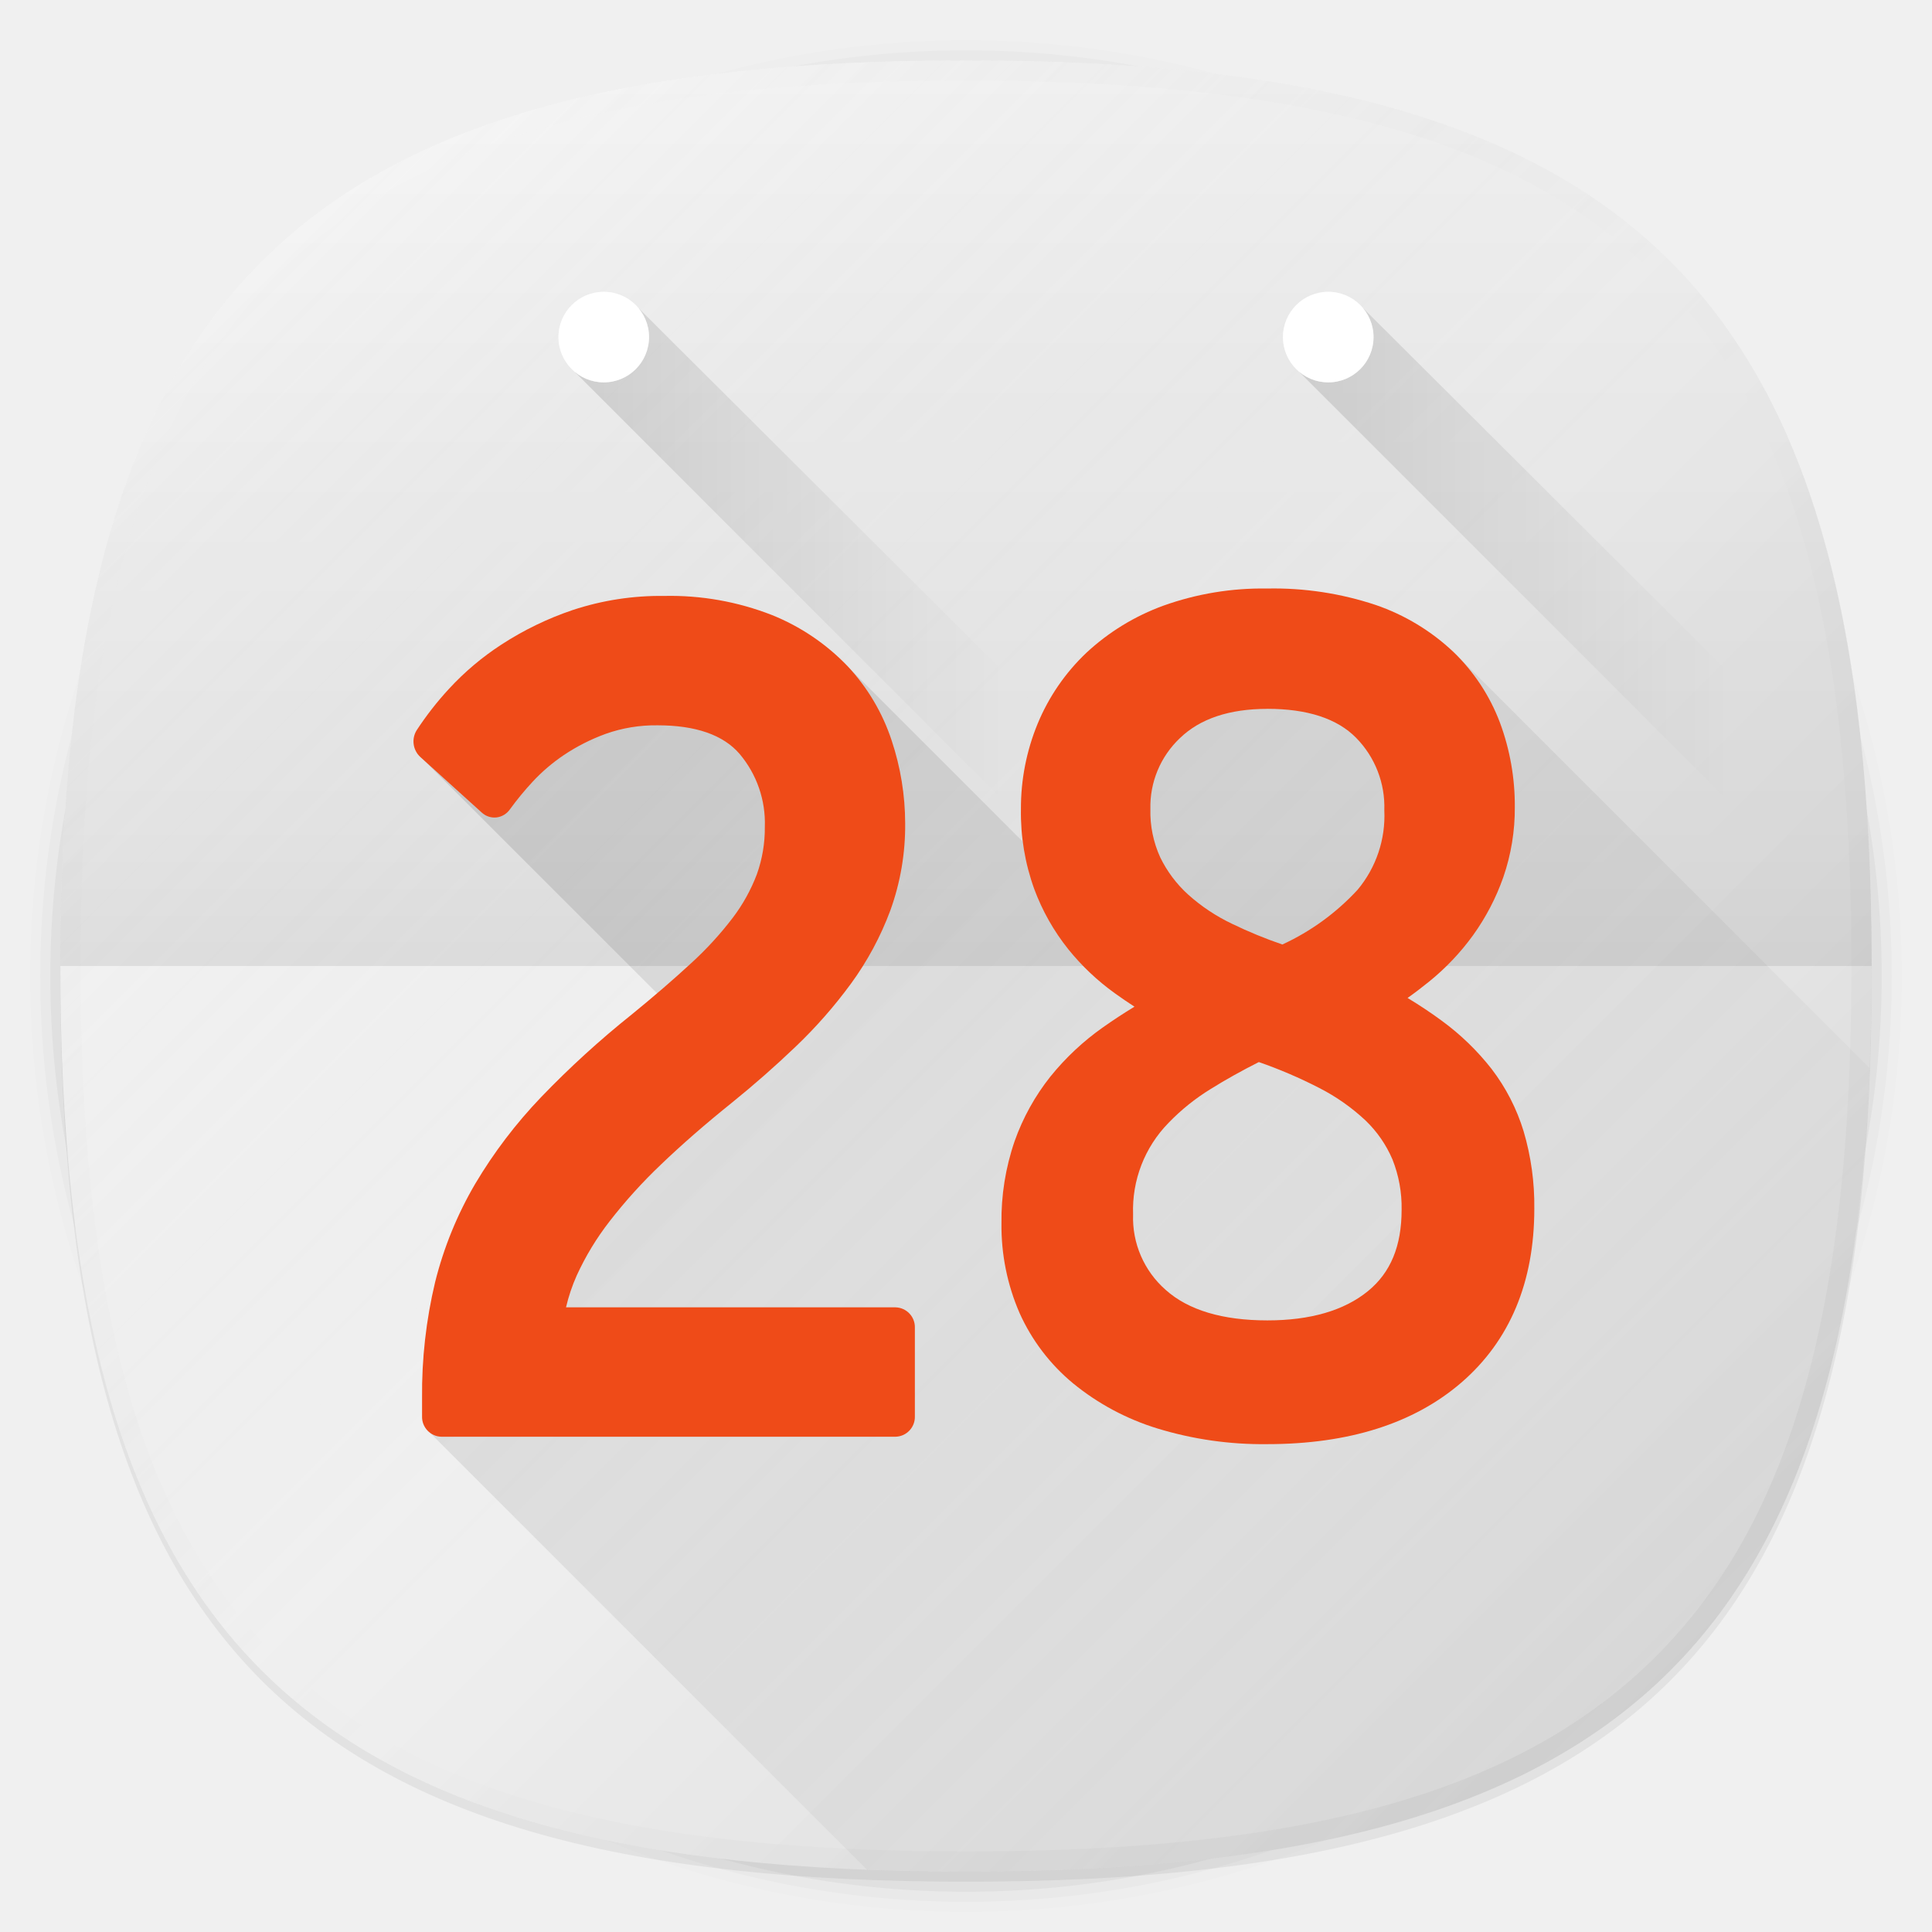
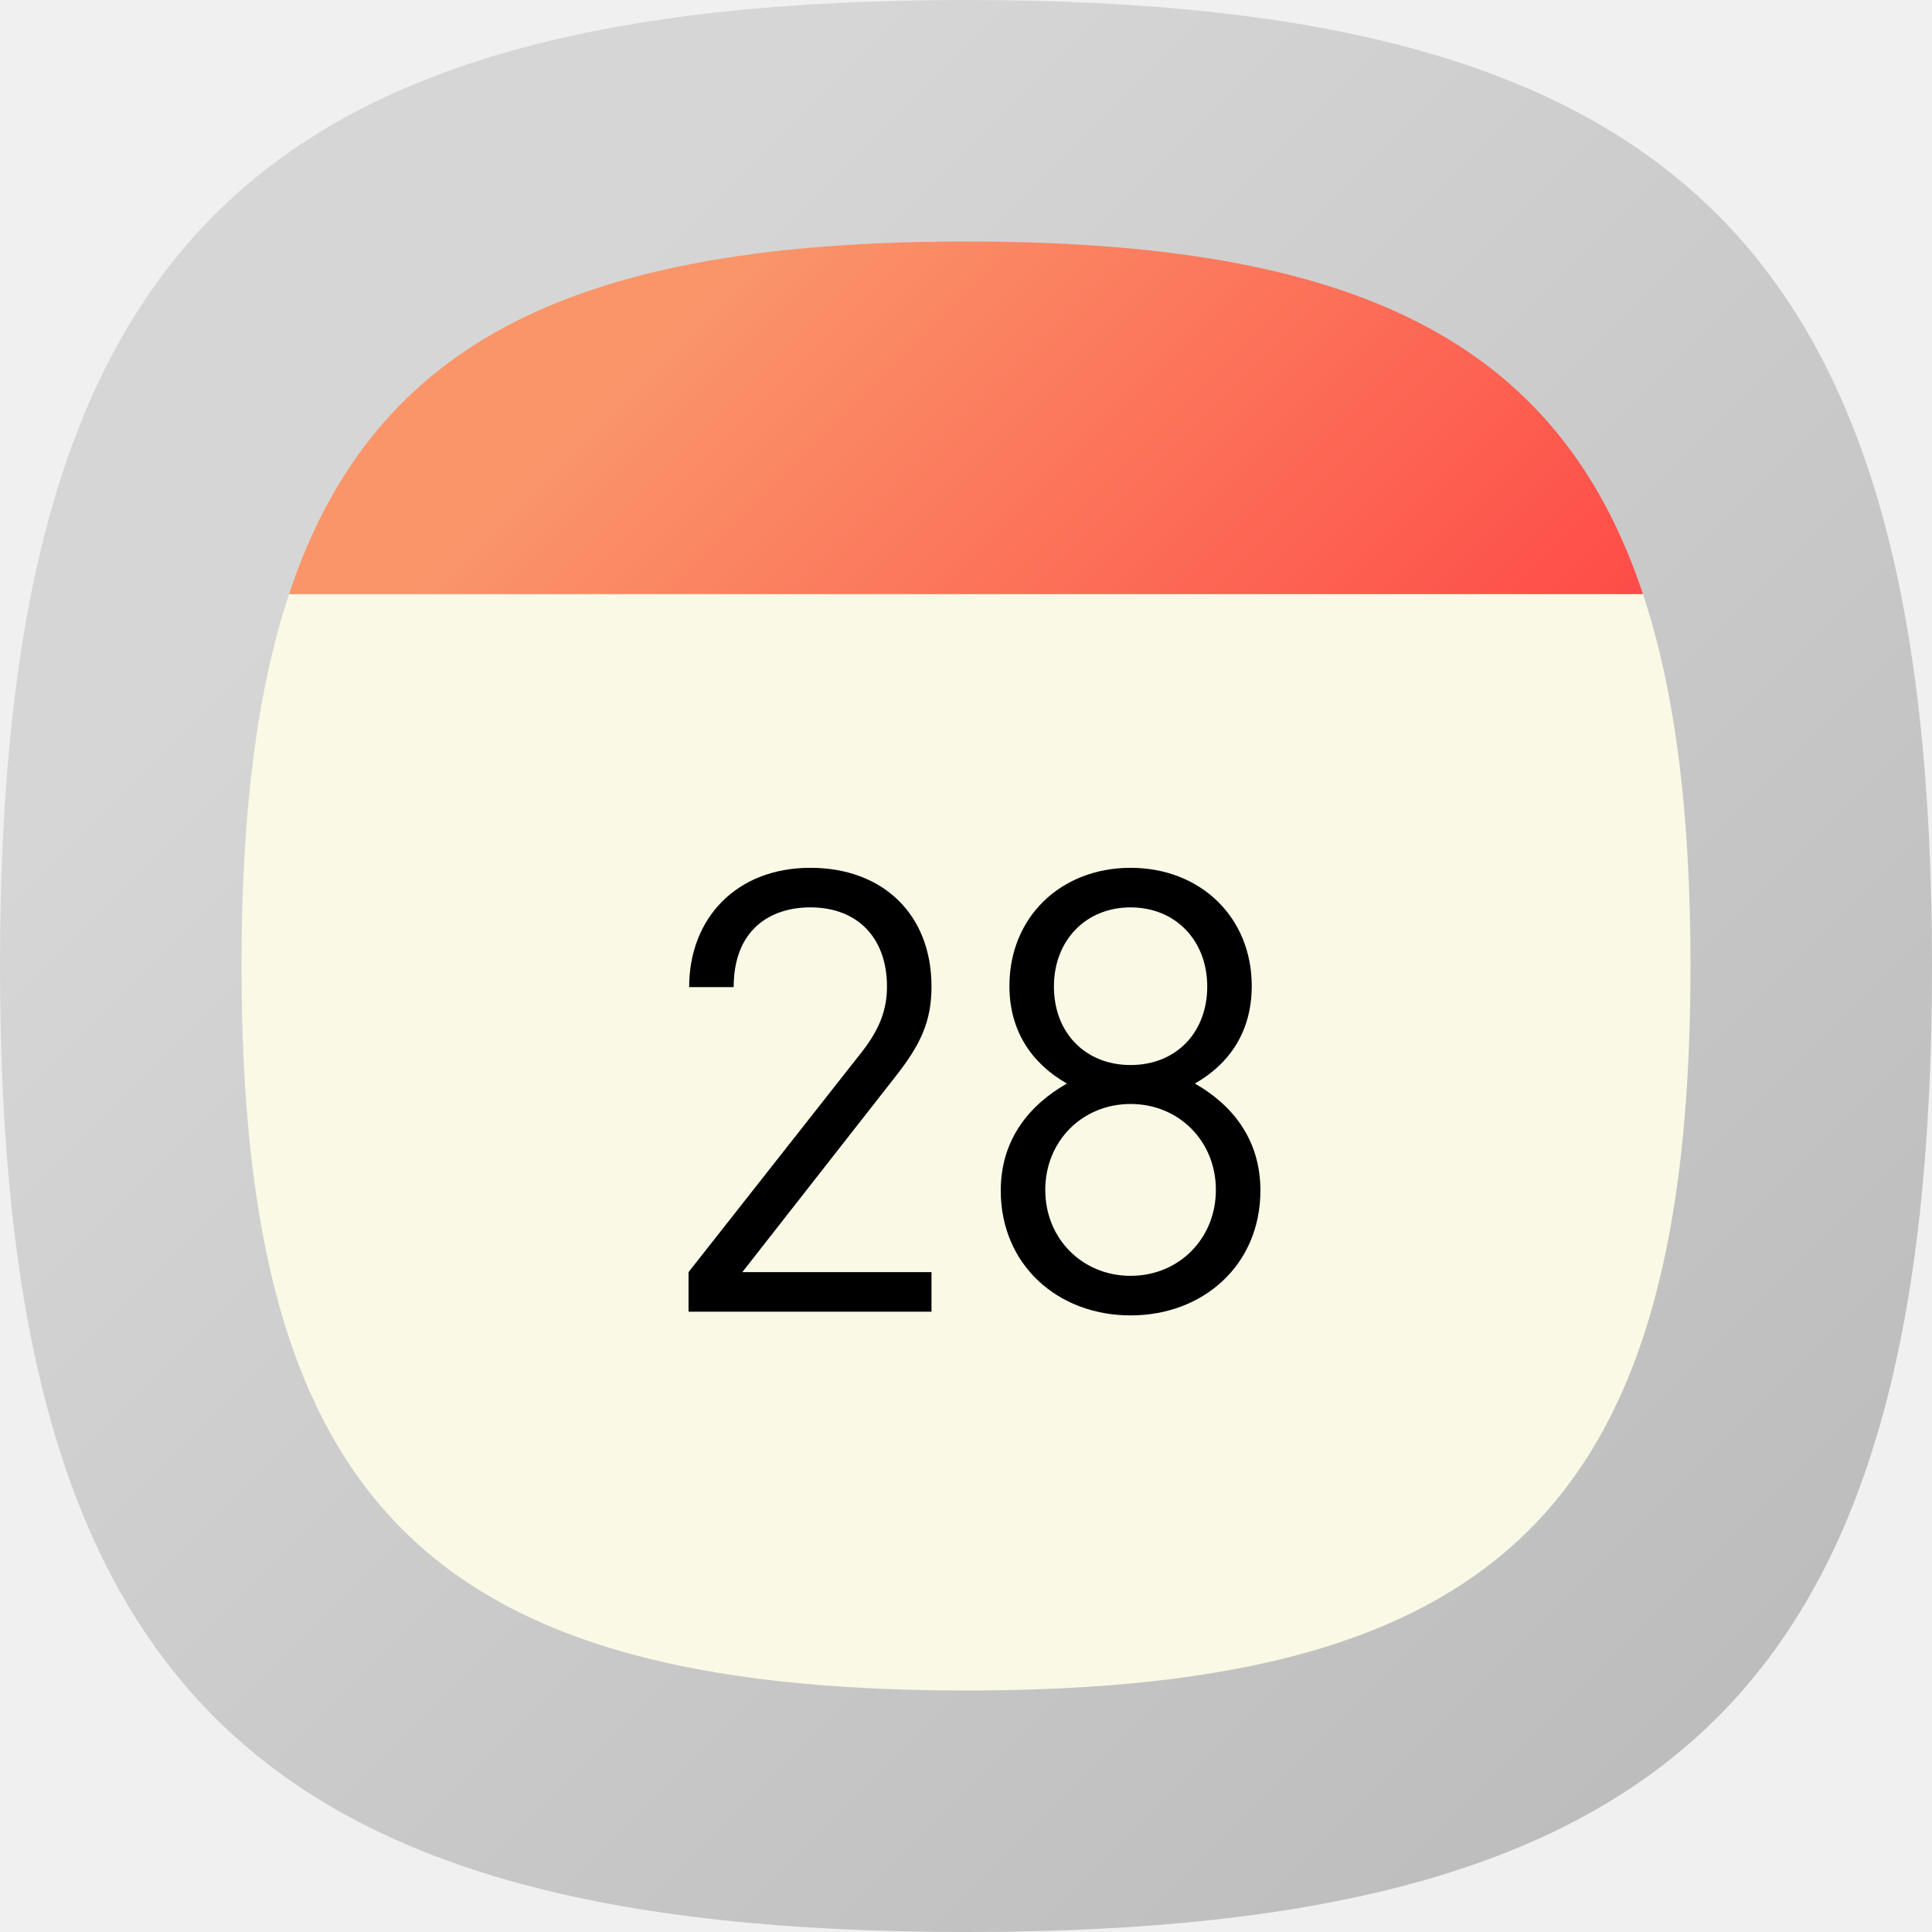
- <svg xmlns="http://www.w3.org/2000/svg" xmlns:xlink="http://www.w3.org/1999/xlink" width="192" height="192" viewBox="0 0 192 192">
-   <defs>
-     <style>.cls-1{fill:none;}.cls-2{opacity:0.01;}.cls-3{opacity:0.02;}.cls-4{opacity:0.04;}.cls-5{opacity:0.06;}.cls-6{fill:#f5f5f5;}.cls-7{fill:url(#未命名的渐变_6);}.cls-8{fill:url(#未命名的渐变_12);}.cls-9{fill:url(#未命名的渐变_27);}.cls-10{fill:url(#未命名的渐变_42);}.cls-11,.cls-12{fill:#fff;}.cls-12{opacity:0.4;}.cls-13{fill:url(#未命名的渐变_42-2);}.cls-14{fill:url(#未命名的渐变_51);}.cls-15{fill:#ef4b18;}</style>
-     <linearGradient id="未命名的渐变_6" x1="166.005" y1="166.003" x2="25.997" y2="25.995" gradientUnits="userSpaceOnUse">
-       <stop offset="0" stop-opacity="0.12" />
-       <stop offset="0.5" stop-color="gray" stop-opacity="0.05" />
-       <stop offset="1" stop-color="#fff" stop-opacity="0.15" />
+ <svg xmlns="http://www.w3.org/2000/svg" version="1.1" id="svg2" xml:space="preserve" width="133.333" height="133.333" viewBox="0 0 133.333 133.333">
+   <defs id="defs6">
+     <clipPath clipPathUnits="userSpaceOnUse" id="clipPath18">
+       <path d="M 50,100 C 12.956,100 0,87.039 0,50 v 0 C 0,12.961 12.956,0 50,0 v 0 c 37.045,0 50,12.961 50,50 v 0 c 0,37.044 -12.955,50 -50,50 z" id="path16" />
+     </clipPath>
+     <linearGradient x1="0" y1="0" x2="1" y2="0" gradientUnits="userSpaceOnUse" gradientTransform="matrix(77.78125,-77.78125,-77.78125,-77.78125,11.1099,88.89114)" spreadMethod="pad" id="linearGradient32">
+       <stop style="stop-opacity:1;stop-color:#d6d6d6" offset="0" id="stop24" />
+       <stop style="stop-opacity:1;stop-color:#d6d6d6" offset="0.141" id="stop26" />
+       <stop style="stop-opacity:1;stop-color:#bdbdbd" offset="1" id="stop28" />
+       <stop style="stop-opacity:1;stop-color:#bdbdbd" offset="1" id="stop30" />
    </linearGradient>
-     <linearGradient id="未命名的渐变_12" x1="166.005" y1="166.003" x2="25.997" y2="25.995" gradientUnits="userSpaceOnUse">
-       <stop offset="0" stop-opacity="0.04" />
-       <stop offset="0.5" stop-color="gray" stop-opacity="0" />
-       <stop offset="1" stop-color="#fff" stop-opacity="0.1" />
+     <clipPath clipPathUnits="userSpaceOnUse" id="clipPath42">
+       <path d="M 20.864,20.802 41.388,0.276 C 44.106,0.096 46.965,0 50,0 v 0 c 37.045,0 50,12.961 50,50 v 0 c 0,3.025 -0.096,5.874 -0.275,8.583 v 0 l -20.539,20.54 z" id="path40" />
+     </clipPath>
+     <clipPath clipPathUnits="userSpaceOnUse" id="clipPath50">
+       <path d="M -32768,32767 H 32767 V -32768 H -32768 Z" id="path48" />
+     </clipPath>
+     <linearGradient x1="0" y1="0" x2="1" y2="0" gradientUnits="userSpaceOnUse" gradientTransform="matrix(38.85955,-38.85955,-38.85955,-38.85955,50.02443,49.9623)" spreadMethod="pad" id="linearGradient60">
+       <stop style="stop-opacity:0.08;stop-color:#ffffff" offset="0" id="stop52" />
+       <stop style="stop-opacity:0.08;stop-color:#ffffff" offset="0.104" id="stop54" />
+       <stop style="stop-opacity:0;stop-color:#ffffff" offset="0.737" id="stop56" />
+       <stop style="stop-opacity:0;stop-color:#ffffff" offset="1" id="stop58" />
    </linearGradient>
-     <linearGradient id="未命名的渐变_27" x1="96" y1="96" x2="96" y2="6" gradientUnits="userSpaceOnUse">
-       <stop offset="0" stop-opacity="0.08" />
-       <stop offset="0.15" stop-opacity="0.06" />
-       <stop offset="0.99" stop-opacity="0" />
+     <mask maskUnits="userSpaceOnUse" x="0" y="0" width="1" height="1" id="mask62">
+       <g id="g72">
+         <g clip-path="url(#clipPath50)" id="g70">
+           <g id="g68">
+             <g id="g66">
+               <path d="M -32768,32767 H 32767 V -32768 H -32768 Z" style="fill:url(#linearGradient60);stroke:none" id="path64" />
+             </g>
+           </g>
+         </g>
+       </g>
+     </mask>
+     <linearGradient x1="0" y1="0" x2="1" y2="0" gradientUnits="userSpaceOnUse" gradientTransform="matrix(38.85955,-38.85955,-38.85955,-38.85955,50.02443,49.9623)" spreadMethod="pad" id="linearGradient86">
+       <stop style="stop-opacity:1;stop-color:#000000" offset="0" id="stop78" />
+       <stop style="stop-opacity:1;stop-color:#000000" offset="0.104" id="stop80" />
+       <stop style="stop-opacity:1;stop-color:#000000" offset="0.737" id="stop82" />
+       <stop style="stop-opacity:1;stop-color:#000000" offset="1" id="stop84" />
    </linearGradient>
-     <linearGradient id="未命名的渐变_42" x1="57.14" y1="-40.685" x2="110.56" y2="-40.685" gradientTransform="translate(0 98)" gradientUnits="userSpaceOnUse">
-       <stop offset="0" stop-opacity="0.12" />
-       <stop offset="0.8" stop-opacity="0" />
+     <clipPath clipPathUnits="userSpaceOnUse" id="clipPath96">
+       <path d="M 0,100 H 100 V 0 H 0 Z" id="path94" />
+     </clipPath>
+     <clipPath clipPathUnits="userSpaceOnUse" id="clipPath108">
+       <path d="M 14.96,69.25 H 85.04 C 80.651,82.46 70.01,87.5 50,87.5 v 0 C 29.99,87.5 19.35,82.46 14.96,69.25" id="path106" />
+     </clipPath>
+     <linearGradient x1="0" y1="0" x2="1" y2="0" gradientUnits="userSpaceOnUse" gradientTransform="matrix(37.06317,-37.06317,-37.06317,-37.06317,31.46841,89.80478)" spreadMethod="pad" id="linearGradient122">
+       <stop style="stop-opacity:1;stop-color:#fa956a" offset="0" id="stop114" />
+       <stop style="stop-opacity:1;stop-color:#fa956a" offset="0.141" id="stop116" />
+       <stop style="stop-opacity:1;stop-color:#fe4b47" offset="1" id="stop118" />
+       <stop style="stop-opacity:1;stop-color:#fe4b47" offset="1" id="stop120" />
    </linearGradient>
-     <linearGradient id="未命名的渐变_42-2" x1="129.14" y1="-40.685" x2="182.56" y2="-40.685" xlink:href="#未命名的渐变_42" />
-     <linearGradient id="未命名的渐变_51" x1="161.002" y1="171" x2="53.172" y2="63.17" gradientUnits="userSpaceOnUse">
-       <stop offset="0" stop-opacity="0" />
-       <stop offset="1" stop-opacity="0.12" />
+     <clipPath clipPathUnits="userSpaceOnUse" id="clipPath136">
+       <path d="M 0,100 H 100 V 0 H 0 Z" id="path134" />
+     </clipPath>
+     <clipPath clipPathUnits="userSpaceOnUse" id="clipPath152">
+       <path d="m 35.671,48.906 7.034,-7.034 -7.066,-9.765 19.483,-19.483 c 11.077,0.556 18.846,3.048 23.993,8.159 v 0 l -0.019,0.018 c 2.721,2.702 4.721,6.128 6.076,10.397 v 0 l -22.112,22.11 -6.56,0.255 -3.75,-4.125 0.503,-2.794 -6.689,6.689 -6.126,0.729 z" id="path150" />
+     </clipPath>
+     <clipPath clipPathUnits="userSpaceOnUse" id="clipPath160">
+       <path d="M -32768,32767 H 32767 V -32768 H -32768 Z" id="path158" />
+     </clipPath>
+     <linearGradient x1="0" y1="0" x2="1" y2="0" gradientUnits="userSpaceOnUse" gradientTransform="matrix(35.97812,-35.97812,-35.97812,-35.97812,39.21628,52.84128)" spreadMethod="pad" id="linearGradient166">
+       <stop style="stop-opacity:0.08;stop-color:#ffffff" offset="0" id="stop162" />
+       <stop style="stop-opacity:0;stop-color:#ffffff" offset="1" id="stop164" />
+     </linearGradient>
+     <mask maskUnits="userSpaceOnUse" x="0" y="0" width="1" height="1" id="mask168">
+       <g id="g178">
+         <g clip-path="url(#clipPath160)" id="g176">
+           <g id="g174">
+             <g id="g172">
+               <path d="M -32768,32767 H 32767 V -32768 H -32768 Z" style="fill:url(#linearGradient166);stroke:none" id="path170" />
+             </g>
+           </g>
+         </g>
+       </g>
+     </mask>
+     <linearGradient x1="0" y1="0" x2="1" y2="0" gradientUnits="userSpaceOnUse" gradientTransform="matrix(35.97812,-35.97812,-35.97812,-35.97812,39.21628,52.84128)" spreadMethod="pad" id="linearGradient188">
+       <stop style="stop-opacity:1;stop-color:#231815" offset="0" id="stop184" />
+       <stop style="stop-opacity:1;stop-color:#231815" offset="1" id="stop186" />
    </linearGradient>
  </defs>
-   <g id="图层_2" data-name="图层 2">
-     <g id="图层_1-2" data-name="图层 1">
-       <rect class="cls-1" width="192" height="192" />
-       <circle class="cls-2" cx="96" cy="97" r="93" />
-       <circle class="cls-3" cx="96" cy="97" r="92" />
-       <circle class="cls-4" cx="96" cy="97" r="91" />
-       <path class="cls-5" d="M186,97c0,66.672-23.317,90-90,90S6,163.674,6,97,29.321,7,96,7,186,30.323,186,97Z" />
-       <path class="cls-6" d="M186,96c0,66.672-23.317,90-90,90S6,162.674,6,96,29.321,6,96,6,186,29.323,186,96Z" />
-       <path class="cls-7" d="M186,96c0,66.672-23.317,90-90,90S6,162.674,6,96,29.321,6,96,6,186,29.323,186,96Z" />
-       <path class="cls-8" d="M96,6C29.321,6,6,29.323,6,96s23.321,90,90,90,90-23.328,90-90S162.683,6,96,6Zm68.592,158.588C151.168,178.013,130.014,184,96,184s-55.166-5.986-68.59-19.411S8,130.011,8,96s5.986-55.166,19.41-68.589S61.988,8,96,8s55.168,5.986,68.592,19.411S184,61.987,184,96,178.014,151.164,164.592,164.588Z" />
-       <path class="cls-9" d="M96,6C29.321,6,6,29.323,6,96H186C186,29.323,162.683,6,96,6Z" />
-       <polygon class="cls-10" points="63.48 30.64 57.14 36.98 104.14 83.99 110.56 77.56 63.48 30.64" />
-       <circle class="cls-11" cx="60" cy="33.5" r="4.5" />
-       <circle class="cls-12" cx="60" cy="33.5" r="4.5" />
-       <polygon class="cls-13" points="135.48 30.64 129.14 36.98 176.14 83.99 182.56 77.56 135.48 30.64" />
-       <circle class="cls-11" cx="132" cy="33.5" r="4.5" />
-       <circle class="cls-12" cx="132" cy="33.5" r="4.5" />
-       <g id="_2X" data-name="2X">
-         <g id="_28" data-name="28">
-           <path class="cls-14" d="M185.8,106.144,144.719,65.063,115,69l-6.533,21.467L83.792,65.792,41.461,74.88l27.83,27.829-26.9,39.337L86.16,185.813Q90.917,186,96,186C159.18,186,183.427,165.051,185.8,106.144Z" />
-           <path id="_8" data-name="8" class="cls-15" d="M125.946,143.517a35.79,35.79,0,0,1-10.931-1.559,24.64,24.64,0,0,1-8.373-4.482,19.347,19.347,0,0,1-5.324-7,21.724,21.724,0,0,1-1.793-8.888,24.113,24.113,0,0,1,1.308-8.183,22.225,22.225,0,0,1,3.551-6.412,25.8,25.8,0,0,1,5.231-4.9q1.5-1.06,3.127-2.05-.99-.642-1.955-1.336a23.772,23.772,0,0,1-4.624-4.375,21.611,21.611,0,0,1-3.384-5.99,22.285,22.285,0,0,1-1.32-7.932,22.022,22.022,0,0,1,1.666-8.5,20.519,20.519,0,0,1,4.823-7.023,22.574,22.574,0,0,1,7.677-4.7,29.208,29.208,0,0,1,10.321-1.7,32.034,32.034,0,0,1,10.776,1.636,21.306,21.306,0,0,1,7.72,4.668,19.164,19.164,0,0,1,4.619,7.018,23.682,23.682,0,0,1,1.479,8.381,20.914,20.914,0,0,1-1.141,6.982,22.862,22.862,0,0,1-3.013,5.779A24.139,24.139,0,0,1,142,97.569c-.693.56-1.4,1.1-2.117,1.607q1.82,1.1,3.393,2.261a25.021,25.021,0,0,1,4.955,4.791,19.6,19.6,0,0,1,3.183,6.191,26.007,26.007,0,0,1,1.064,7.7c0,7.313-2.442,13.129-7.257,17.286C140.516,141.46,134.033,143.517,125.946,143.517Zm-.842-37.971c-1.686.849-3.3,1.748-4.79,2.679a21.288,21.288,0,0,0-4.188,3.366,12.359,12.359,0,0,0-3.521,9.092,9.525,9.525,0,0,0,3.245,7.51c2.247,2.008,5.643,3.026,10.1,3.026,4.27,0,7.635-.98,10-2.913,2.249-1.837,3.341-4.479,3.341-8.076a12.873,12.873,0,0,0-.91-5.007,11.754,11.754,0,0,0-2.663-3.859,20.074,20.074,0,0,0-4.61-3.242A46.288,46.288,0,0,0,125.1,105.546Zm.842-35.1c-3.78,0-6.7.98-8.692,2.913a9.378,9.378,0,0,0-2.93,7.057A10.9,10.9,0,0,0,115.3,85.2a12.22,12.22,0,0,0,2.774,3.7,18.347,18.347,0,0,0,4.38,2.913,44.441,44.441,0,0,0,4.987,2.05,23.622,23.622,0,0,0,7.468-5.43,11.467,11.467,0,0,0,2.663-7.907,9.782,9.782,0,0,0-2.8-7.2C132.891,71.411,129.924,70.442,125.946,70.442Z" />
+   <g id="g10" transform="matrix(1.333333,0,0,-1.333333,0,133.3333)">
+     <g id="g12">
+       <g id="g14" clip-path="url(#clipPath18)">
+         <g id="g20">
+           <g id="g22">
+             <path d="M 50,100 C 12.956,100 0,87.039 0,50 v 0 C 0,12.961 12.956,0 50,0 v 0 c 37.045,0 50,12.961 50,50 v 0 c 0,37.044 -12.955,50 -50,50 z" style="fill:url(#linearGradient32);stroke:none" id="path34" />
+           </g>
        </g>
      </g>
-       <path id="_20" data-name="20" class="cls-15" d="M43.863,142.781a1.971,1.971,0,0,1-1.919-2.02v-1.81a47.665,47.665,0,0,1,1.3-11.546,37.061,37.061,0,0,1,3.985-9.765,47.557,47.557,0,0,1,6.561-8.623,92.786,92.786,0,0,1,9-8.207c2.177-1.775,4.154-3.48,5.865-5.061a33.977,33.977,0,0,0,4.163-4.538,17.248,17.248,0,0,0,2.405-4.344,13.634,13.634,0,0,0,.785-4.7A10.65,10.65,0,0,0,73.5,74.922c-1.618-1.884-4.358-2.841-8.14-2.841a14.782,14.782,0,0,0-5.163.847,19.441,19.441,0,0,0-4.163,2.109,17.842,17.842,0,0,0-3.1,2.648,29.853,29.853,0,0,0-2.263,2.751,1.9,1.9,0,0,1-1.327.8c-.07.007-.139.011-.208.011a1.861,1.861,0,0,1-1.251-.488l-6.126-5.543a2.1,2.1,0,0,1-.347-2.652,31.455,31.455,0,0,1,3.214-4.115,27.266,27.266,0,0,1,5.206-4.392,31.424,31.424,0,0,1,7.086-3.434,27.848,27.848,0,0,1,9.09-1.4,27.757,27.757,0,0,1,10.7,1.895,21.56,21.56,0,0,1,7.539,5.1,19.936,19.936,0,0,1,4.364,7.367,26.207,26.207,0,0,1,1.344,8.244,24.8,24.8,0,0,1-1.476,8.653,30.17,30.17,0,0,1-3.919,7.283,47.191,47.191,0,0,1-5.5,6.26c-2.008,1.921-4.129,3.785-6.3,5.538-2.664,2.141-5.043,4.215-7.073,6.166a50.321,50.321,0,0,0-5.117,5.656,27.2,27.2,0,0,0-3.252,5.364,17.492,17.492,0,0,0-1.068,3.173H89a1.972,1.972,0,0,1,1.919,2.02v8.822A1.972,1.972,0,0,1,89,142.781Z" />
+     </g>
+     <g id="g36">
+       <g id="g38" clip-path="url(#clipPath42)">
+         <g id="g44">
+           <g id="g46" />
+           <g id="g74" mask="url(#mask62)">
+             <g id="g76">
+               <path d="M 20.864,20.802 41.388,0.276 C 44.106,0.096 46.965,0 50,0 v 0 c 37.045,0 50,12.961 50,50 v 0 c 0,3.025 -0.096,5.874 -0.275,8.583 v 0 l -20.539,20.54 z" style="fill:url(#linearGradient86);stroke:none" id="path88" />
+             </g>
+           </g>
+         </g>
+       </g>
+     </g>
+     <g id="g90">
+       <g id="g92" clip-path="url(#clipPath96)">
+         <g id="g98" transform="translate(87.5,50)">
+           <path d="m 0,0 c 0,-27.78 -9.72,-37.5 -37.5,-37.5 -27.78,0 -37.5,9.72 -37.5,37.5 0,7.77 0.76,14.12 2.46,19.25 H -2.46 C -0.76,14.12 0,7.77 0,0" style="fill:#f9f9e5;fill-opacity:1;fill-rule:nonzero;stroke:none" id="path100" />
+         </g>
+       </g>
+     </g>
+     <g id="g102">
+       <g id="g104" clip-path="url(#clipPath108)">
+         <g id="g110">
+           <g id="g112">
+             <path d="M 14.96,69.25 H 85.04 C 80.651,82.46 70.01,87.5 50,87.5 v 0 C 29.99,87.5 19.35,82.46 14.96,69.25" style="fill:url(#linearGradient122);stroke:none" id="path124" />
+           </g>
+         </g>
+       </g>
+     </g>
+     <g id="g130">
+       <g id="g132" clip-path="url(#clipPath136)">
+         <g id="g138" transform="translate(35.6387,32.1074)">
+           <path d="m 0,0 v 2.048 l 8.991,11.423 c 0.864,1.12 1.28,2.112 1.28,3.36 0,2.464 -1.472,4.096 -3.967,4.096 -2.112,0 -3.968,-1.184 -3.968,-4.128 H 0.032 c 0,3.584 2.464,6.176 6.272,6.176 3.743,0 6.271,-2.4 6.271,-6.144 0,-1.824 -0.576,-3.008 -1.824,-4.608 L 2.784,2.048 h 9.791 V 0 Z" style="fill:#000000;fill-opacity:1;fill-rule:nonzero;stroke:none" id="path140" />
+         </g>
+         <g id="g142" transform="translate(58.5186,53.0342)">
+           <path d="m 0,0 c -2.336,0 -3.968,-1.728 -3.968,-4.096 0,-2.4 1.632,-4.064 3.968,-4.064 2.336,0 3.968,1.664 3.968,4.064 C 3.968,-1.728 2.336,0 0,0 m 0,-10.176 c -2.496,0 -4.416,-1.92 -4.416,-4.447 0,-2.528 1.92,-4.448 4.416,-4.448 2.496,0 4.415,1.92 4.415,4.448 0,2.527 -1.919,4.447 -4.415,4.447 m 0,-10.943 c -3.776,0 -6.72,2.624 -6.72,6.464 0,2.656 1.504,4.447 3.424,5.536 -1.792,1.023 -2.975,2.687 -2.975,5.056 0,3.551 2.655,6.111 6.271,6.111 3.615,0 6.271,-2.56 6.271,-6.111 0,-2.369 -1.152,-4.033 -2.944,-5.056 1.92,-1.089 3.393,-2.88 3.393,-5.536 0,-3.84 -2.945,-6.464 -6.72,-6.464" style="fill:#000000;fill-opacity:1;fill-rule:nonzero;stroke:none" id="path144" />
+         </g>
+       </g>
+     </g>
+     <g id="g146">
+       <g id="g148" clip-path="url(#clipPath152)">
+         <g id="g154">
+           <g id="g156" />
+           <g id="g180" mask="url(#mask168)">
+             <g id="g182">
+               <path d="m 35.671,48.906 7.034,-7.034 -7.066,-9.765 19.483,-19.483 c 11.077,0.556 18.846,3.048 23.993,8.159 v 0 l -0.019,0.018 c 2.721,2.702 4.721,6.128 6.076,10.397 v 0 l -22.112,22.11 -6.56,0.255 -3.75,-4.125 0.503,-2.794 -6.689,6.689 -6.126,0.729 z" style="fill:url(#linearGradient188);stroke:none" id="path190" />
+             </g>
+           </g>
+         </g>
+       </g>
    </g>
  </g>
</svg>
